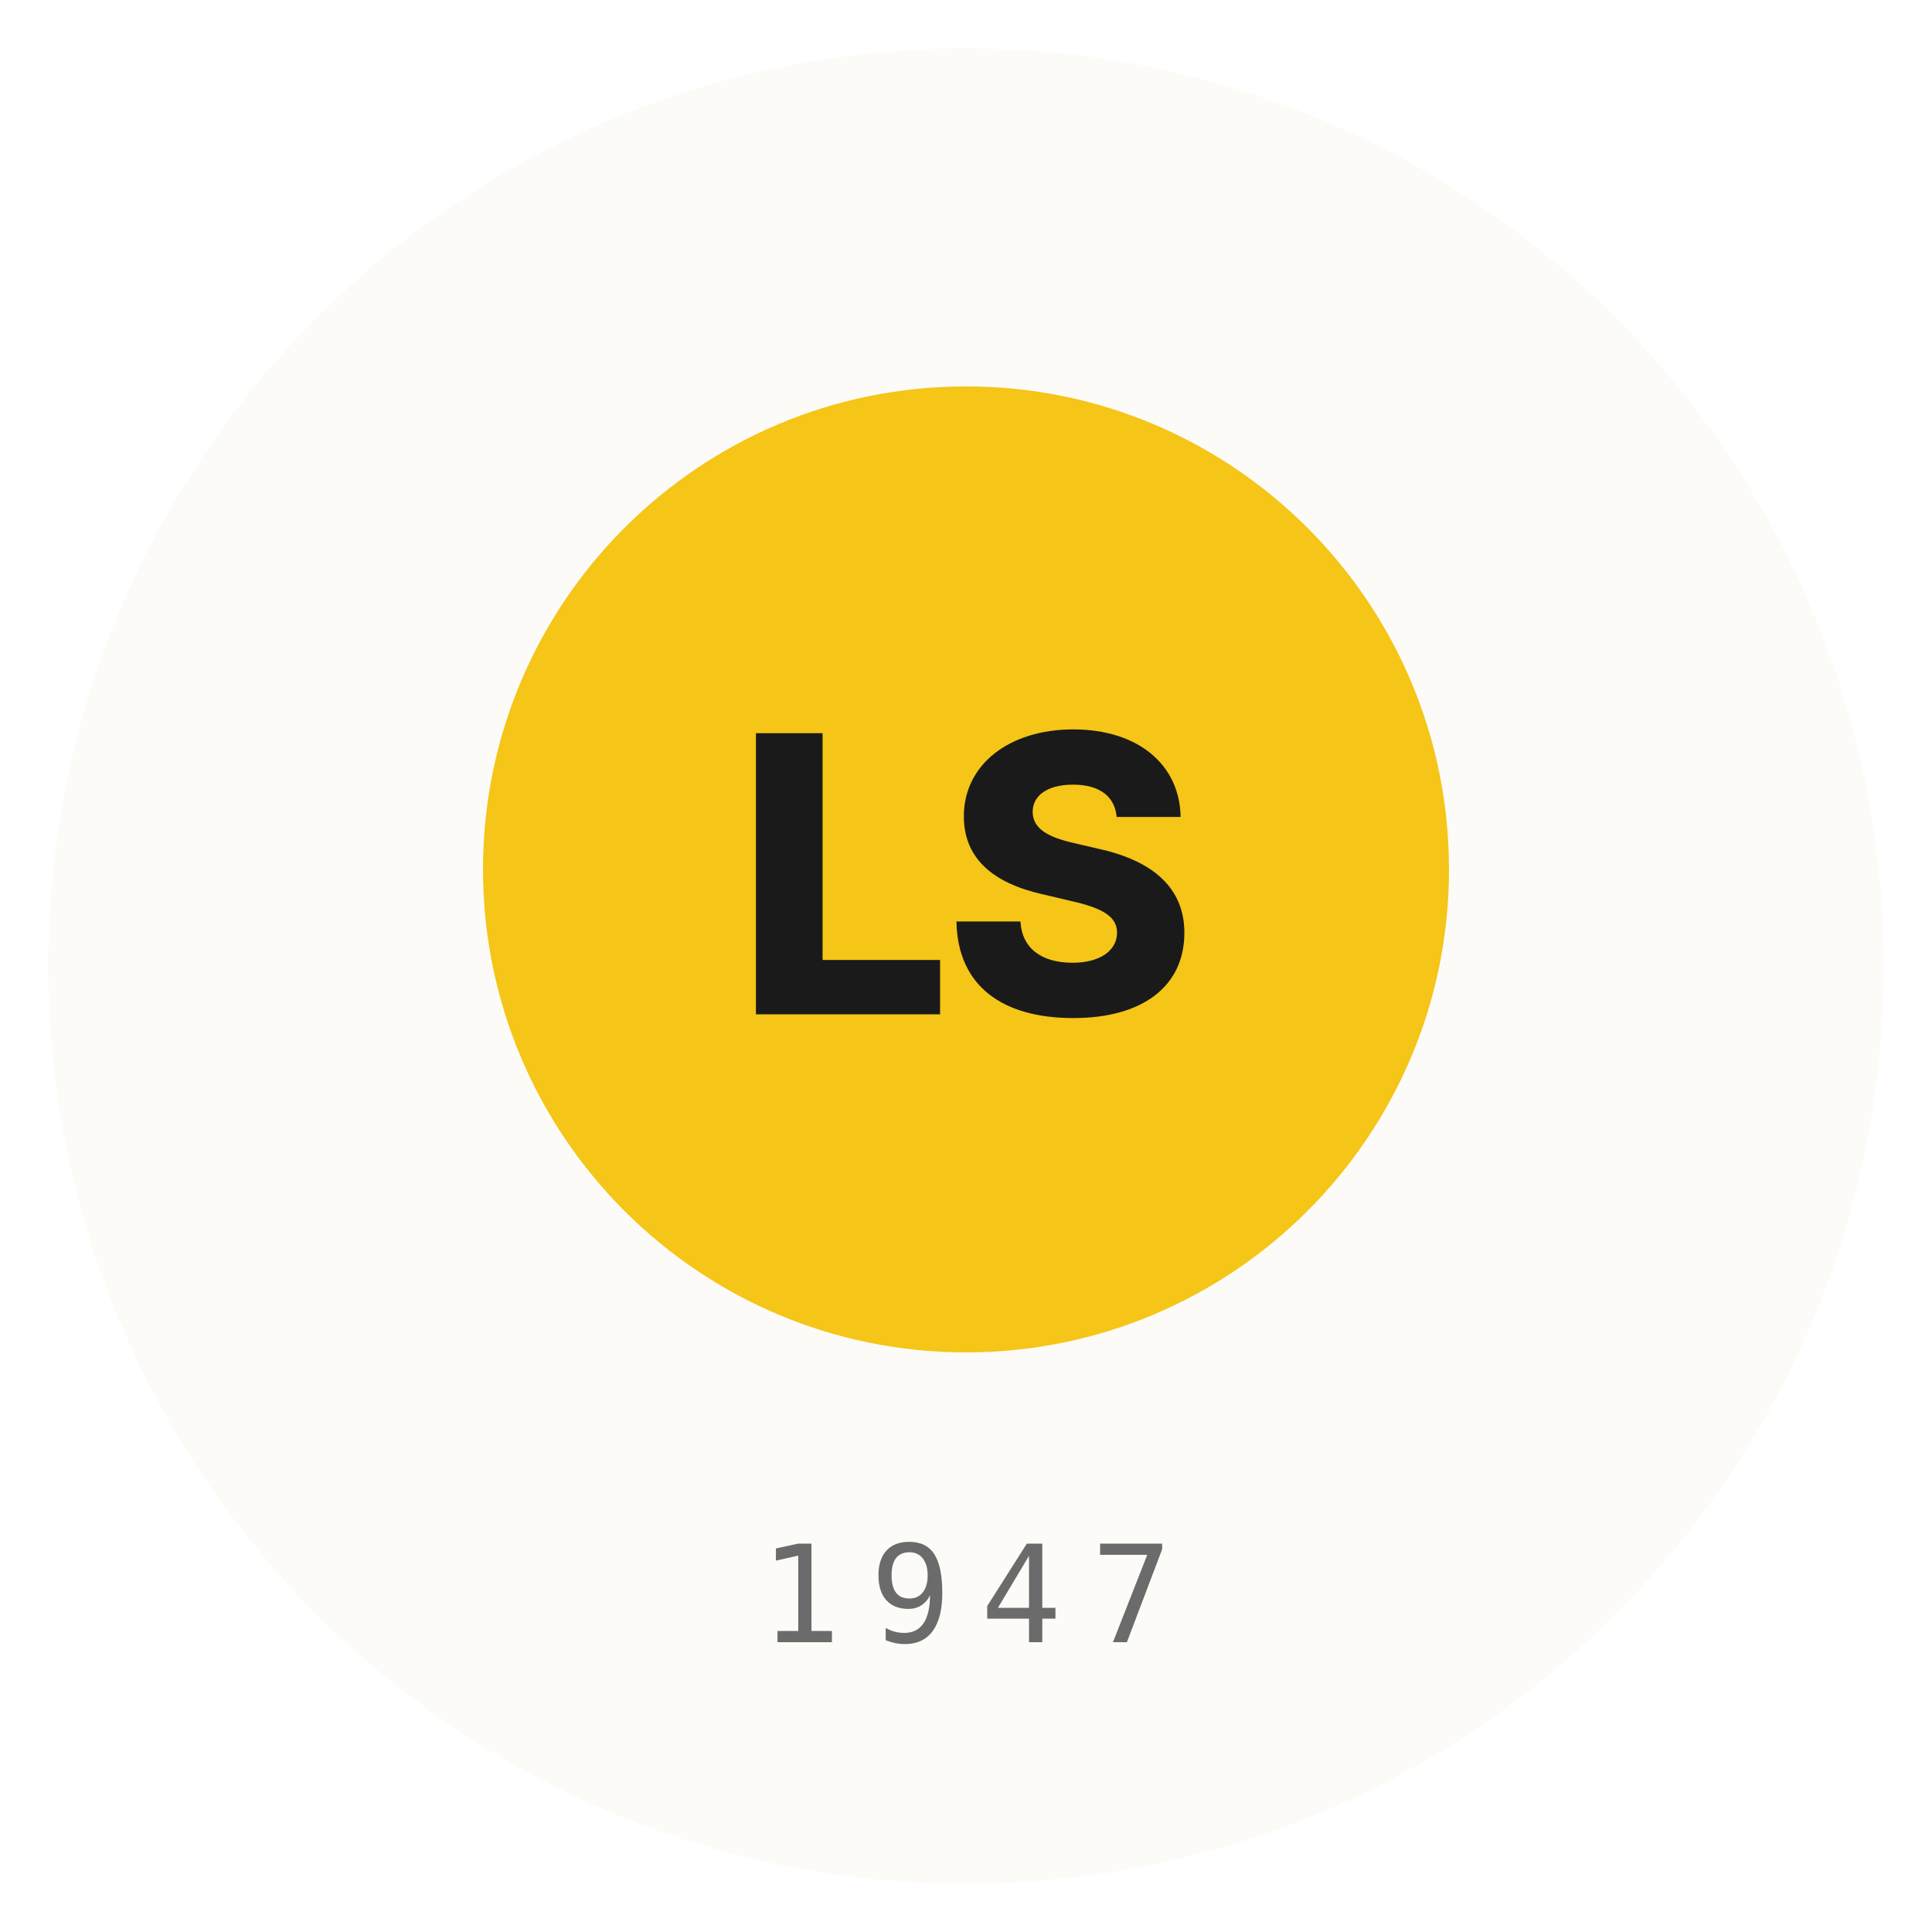
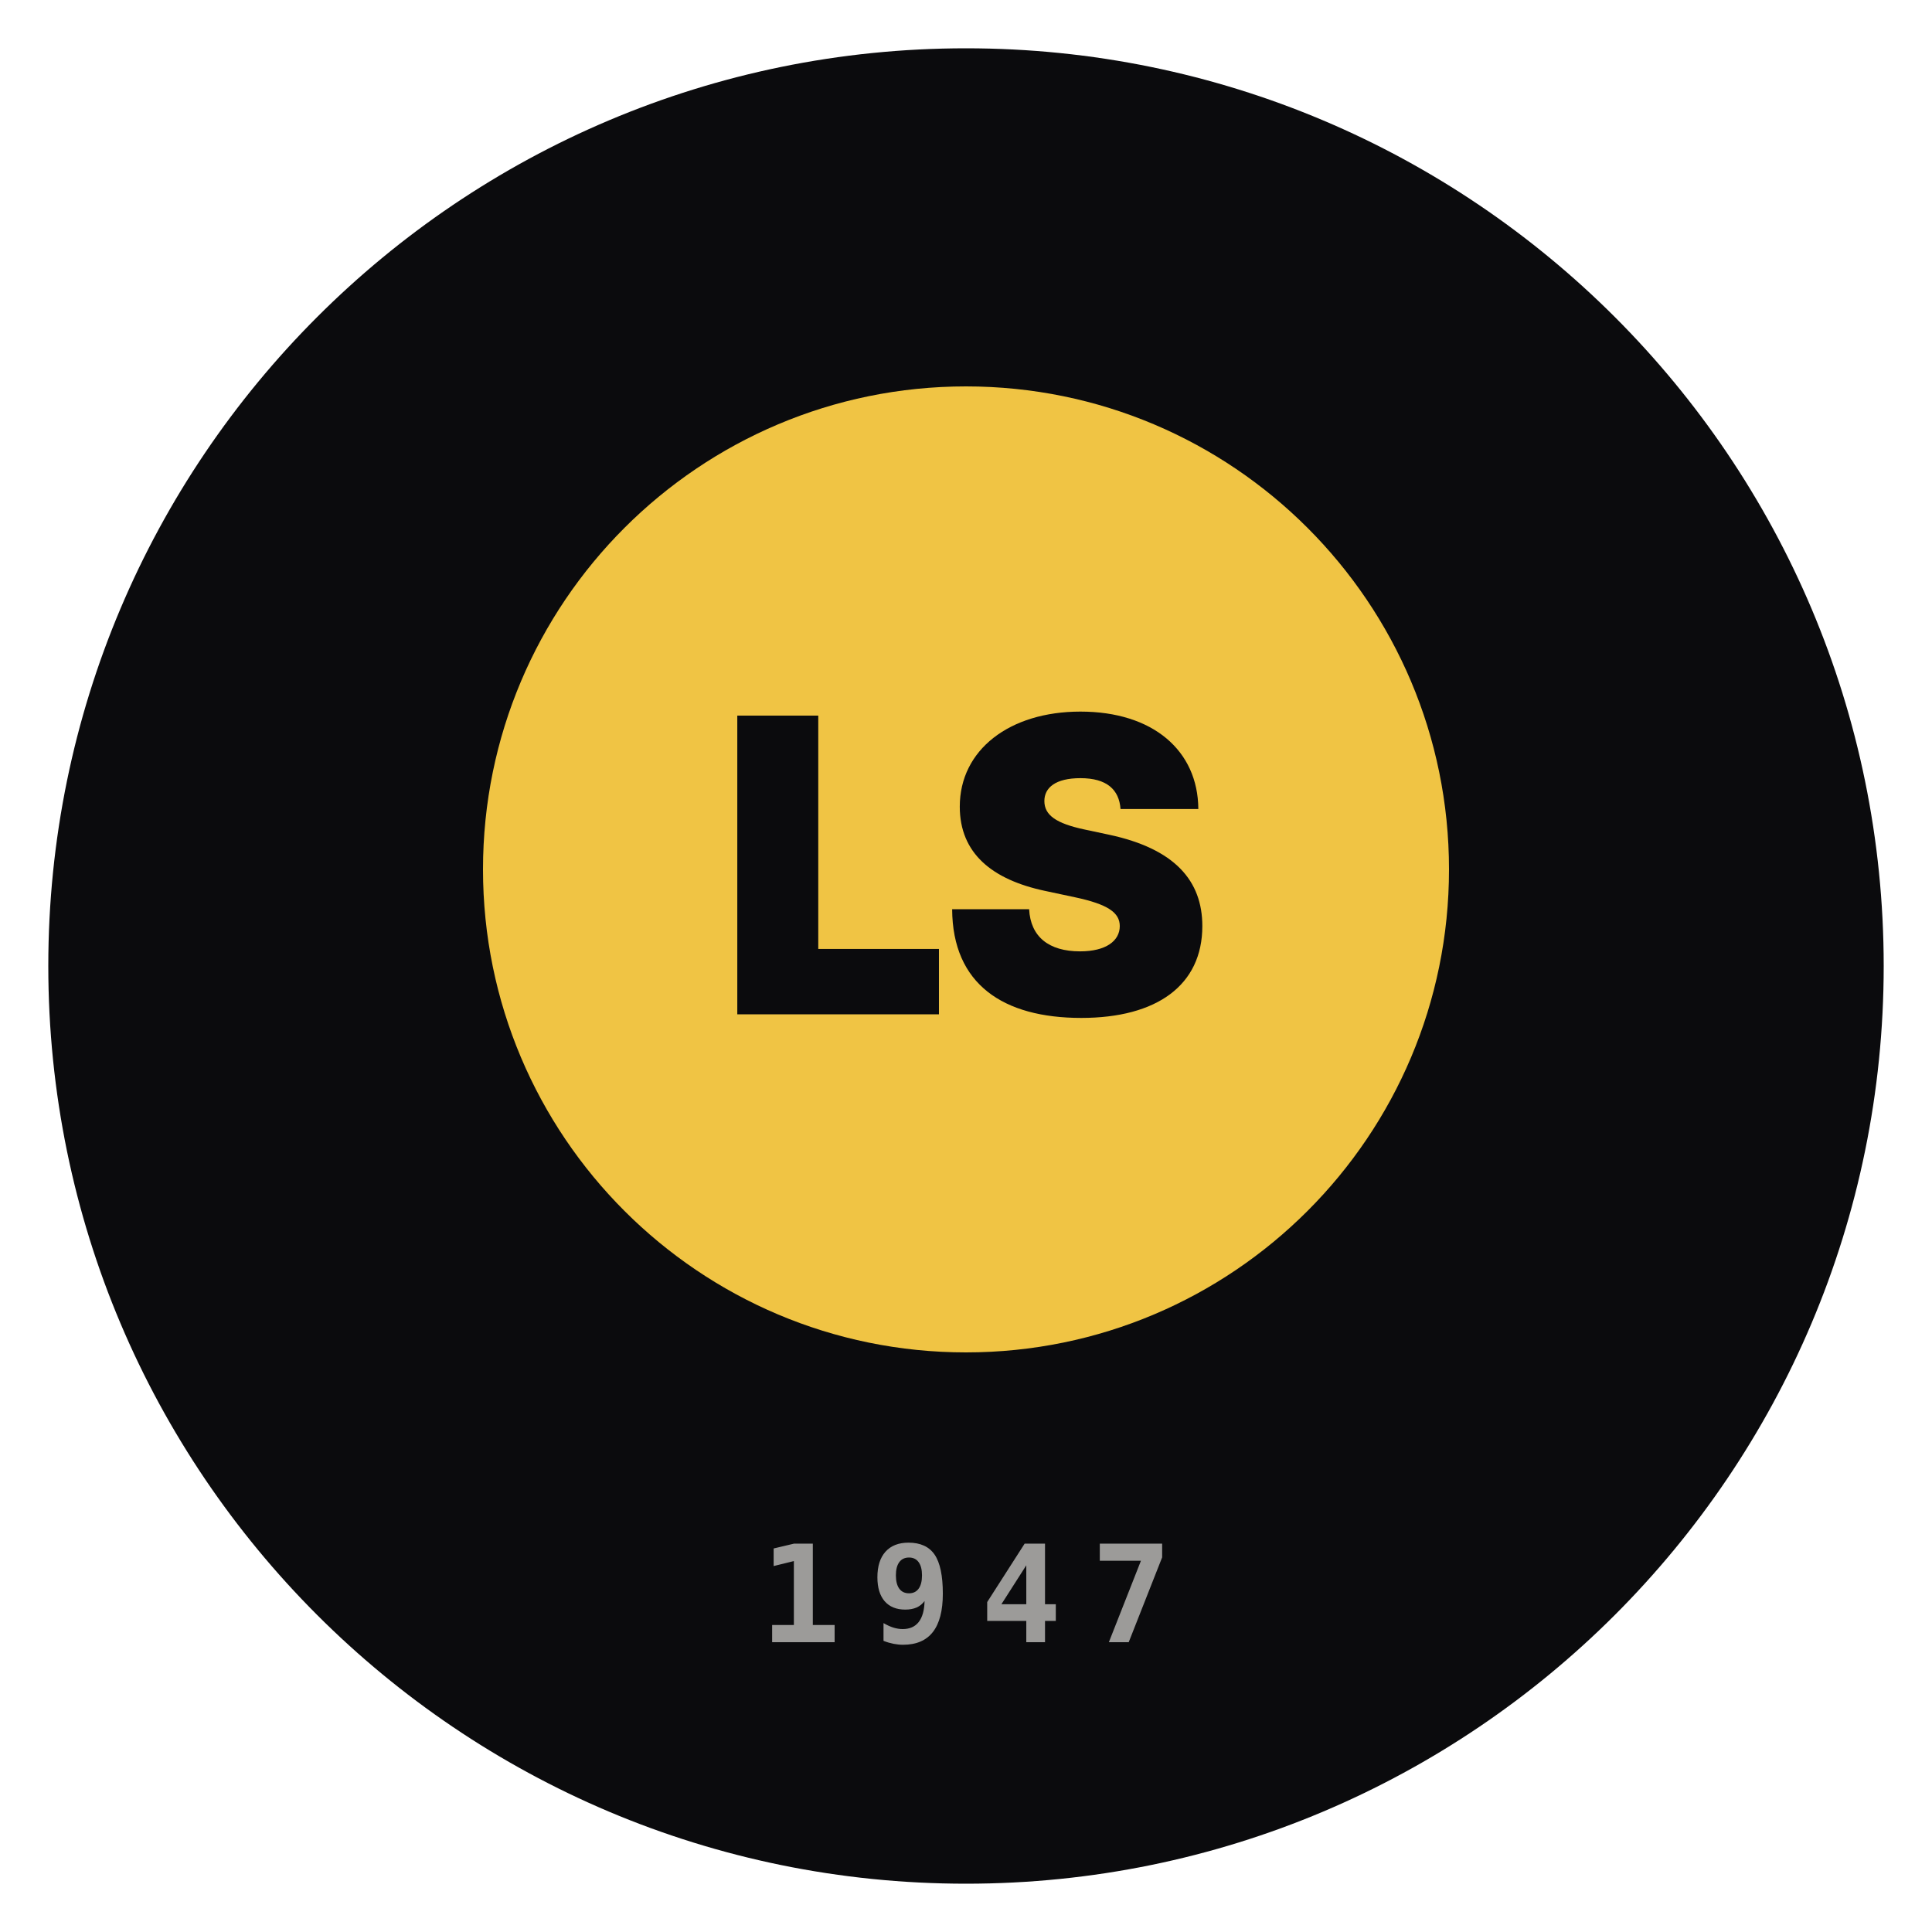
<svg xmlns="http://www.w3.org/2000/svg" viewBox="0 0 400 400" width="400" height="400">
-   <circle cx="200" cy="200" r="190" fill="#FDFBF7" id="bg-circle" />
-   <circle cx="200" cy="180" r="100" fill="#F5C518" id="brand-dot" />
-   <text x="200" y="210" font-family="'Geist','Inter','Helvetica Neue',Arial,sans-serif" font-size="80" font-weight="800" fill="#1A1A1A" text-anchor="middle" letter-spacing="-2" id="initials">LS</text>
-   <text x="200" y="340" font-family="'Geist Mono','JetBrains Mono','SF Mono',monospace" font-size="28" font-weight="500" fill="#6B6B6B" text-anchor="middle" letter-spacing="6" id="year">1947</text>
+   <circle cx="200" cy="200" r="190" fill="#0B0B0D" id="bg-circle" />
+   <circle cx="200" cy="180" r="100" fill="#f0c444" id="brand-dot" />
+   <text x="200" y="210" font-family="'Geist','Inter','Helvetica Neue',Arial,sans-serif" font-size="85" font-weight="900" fill="#0B0B0D" text-anchor="middle" letter-spacing="-2" id="initials">LS</text>
+   <text x="200" y="340" font-family="'Geist Mono','JetBrains Mono','SF Mono',monospace" font-size="28" font-weight="600" fill="rgba(253, 251, 247, 0.6)" text-anchor="middle" letter-spacing="6" id="year">1947</text>
</svg>
